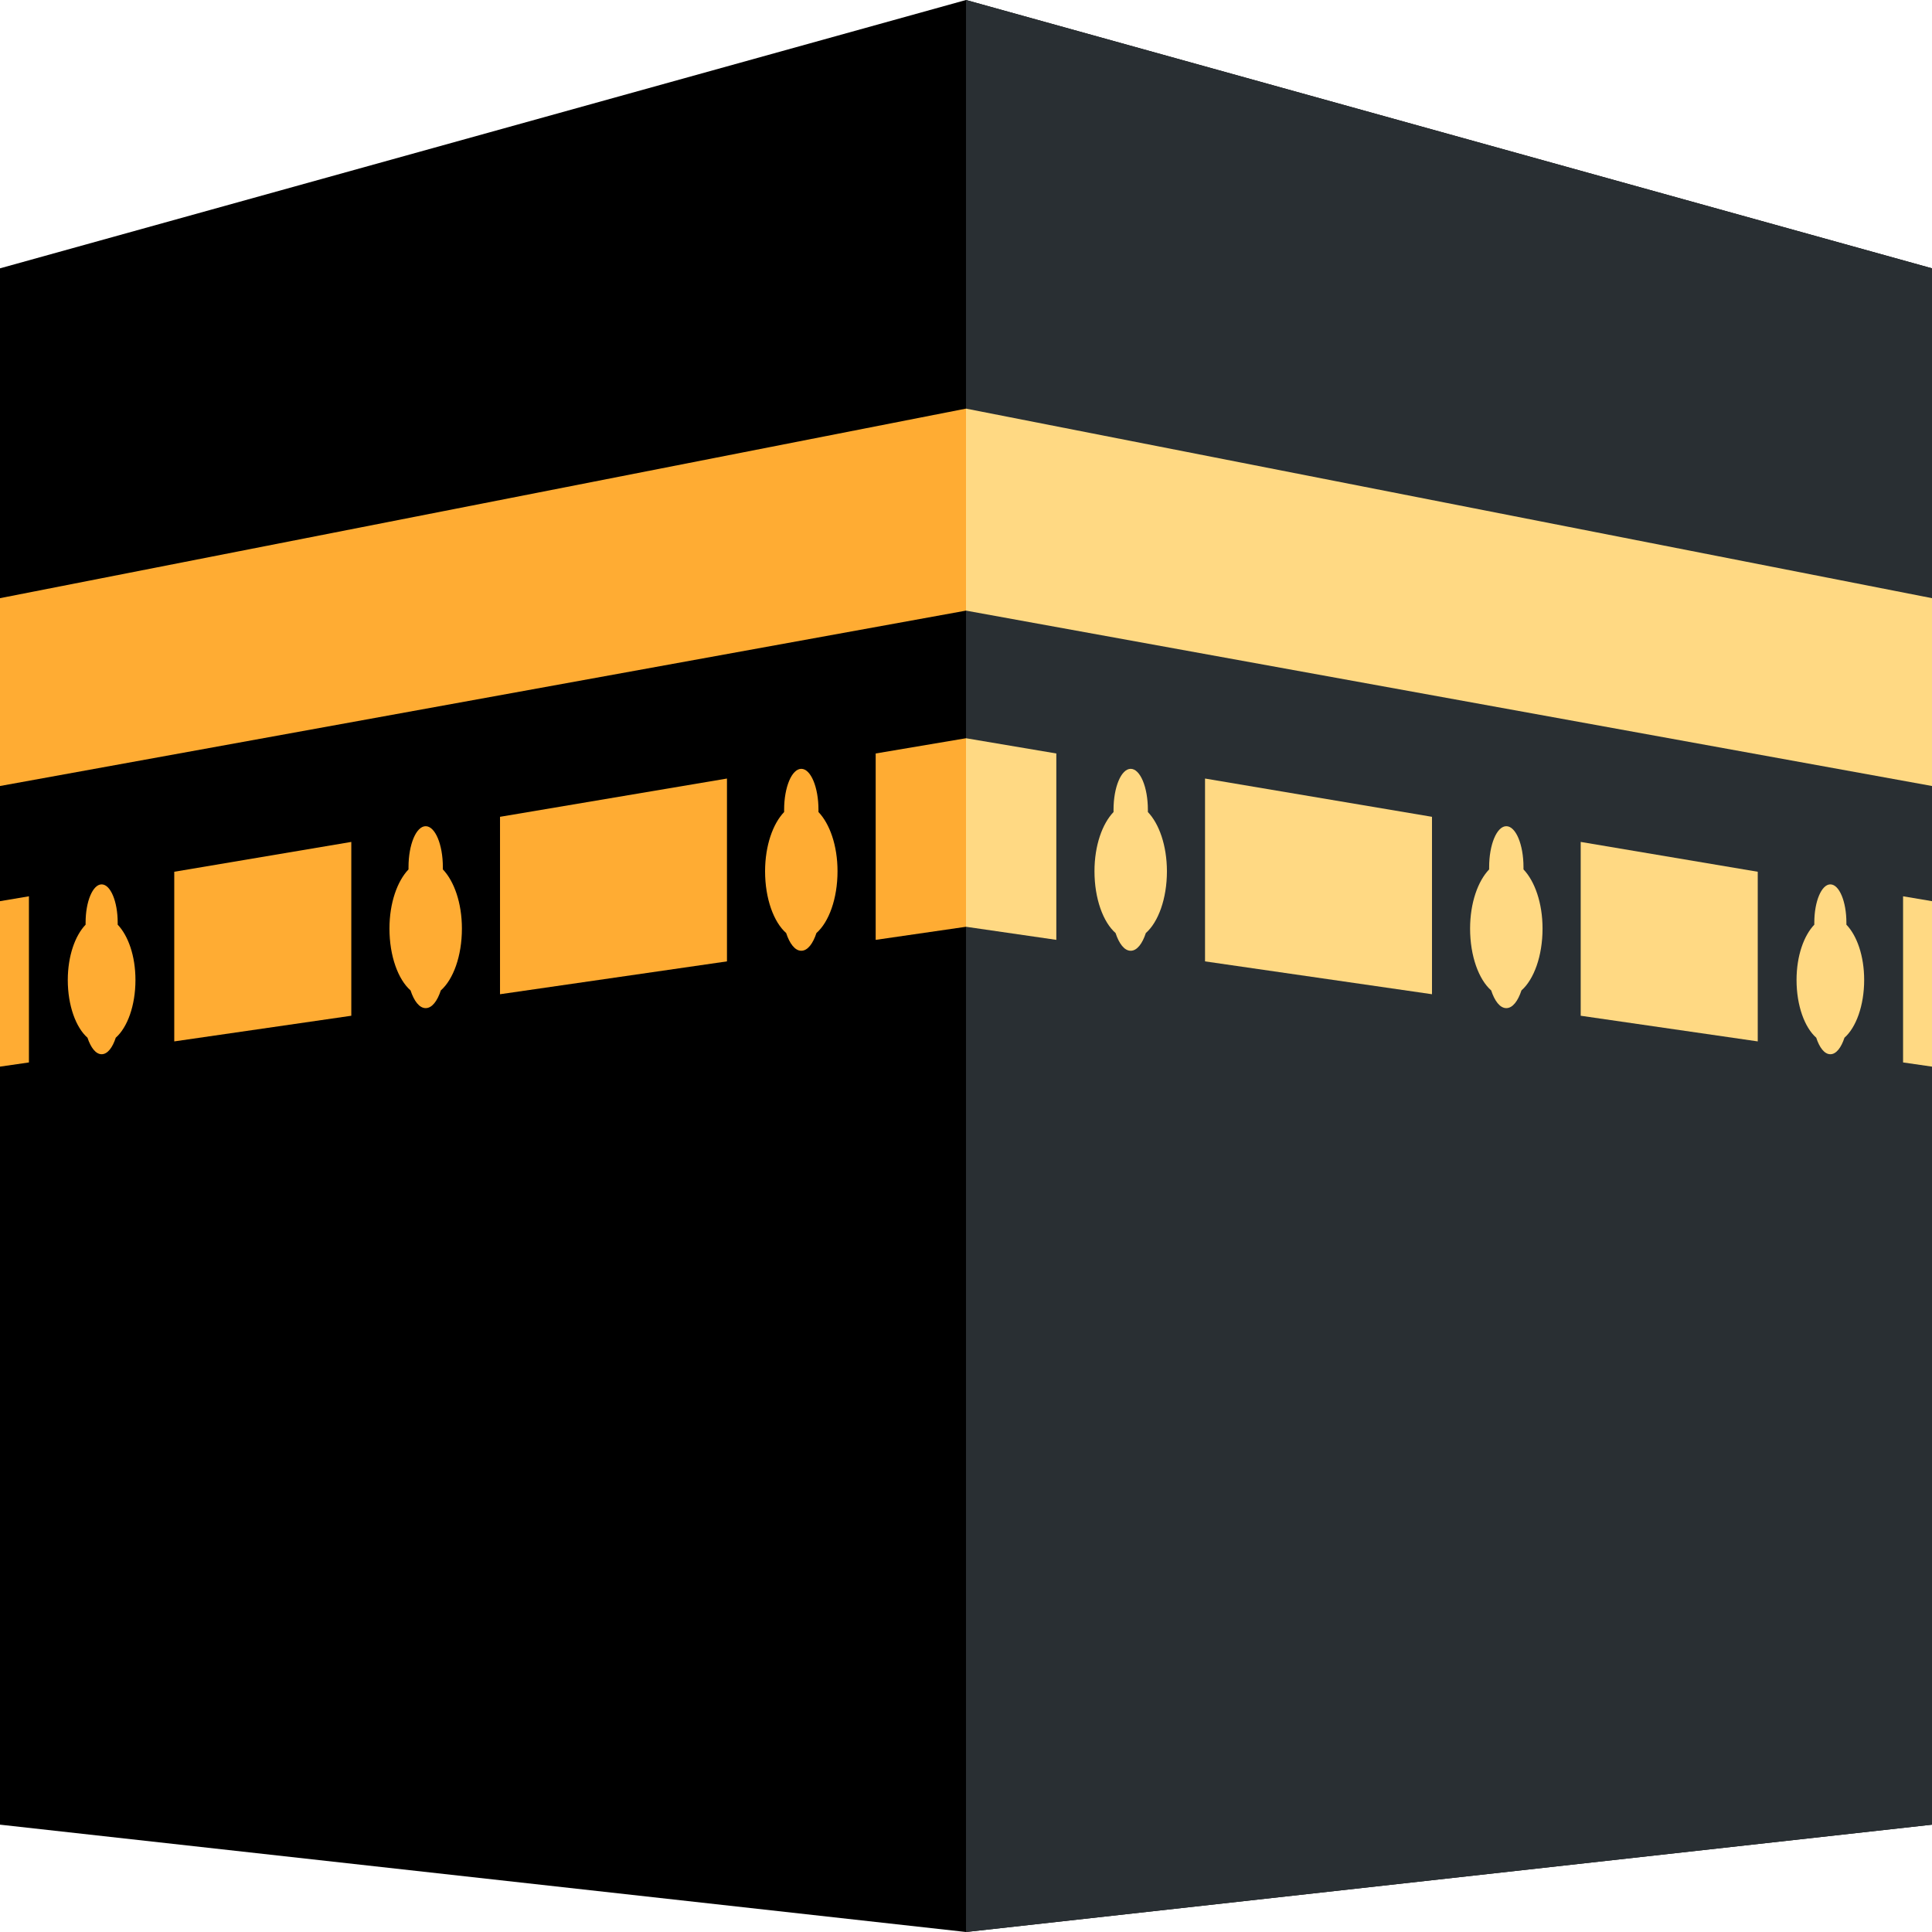
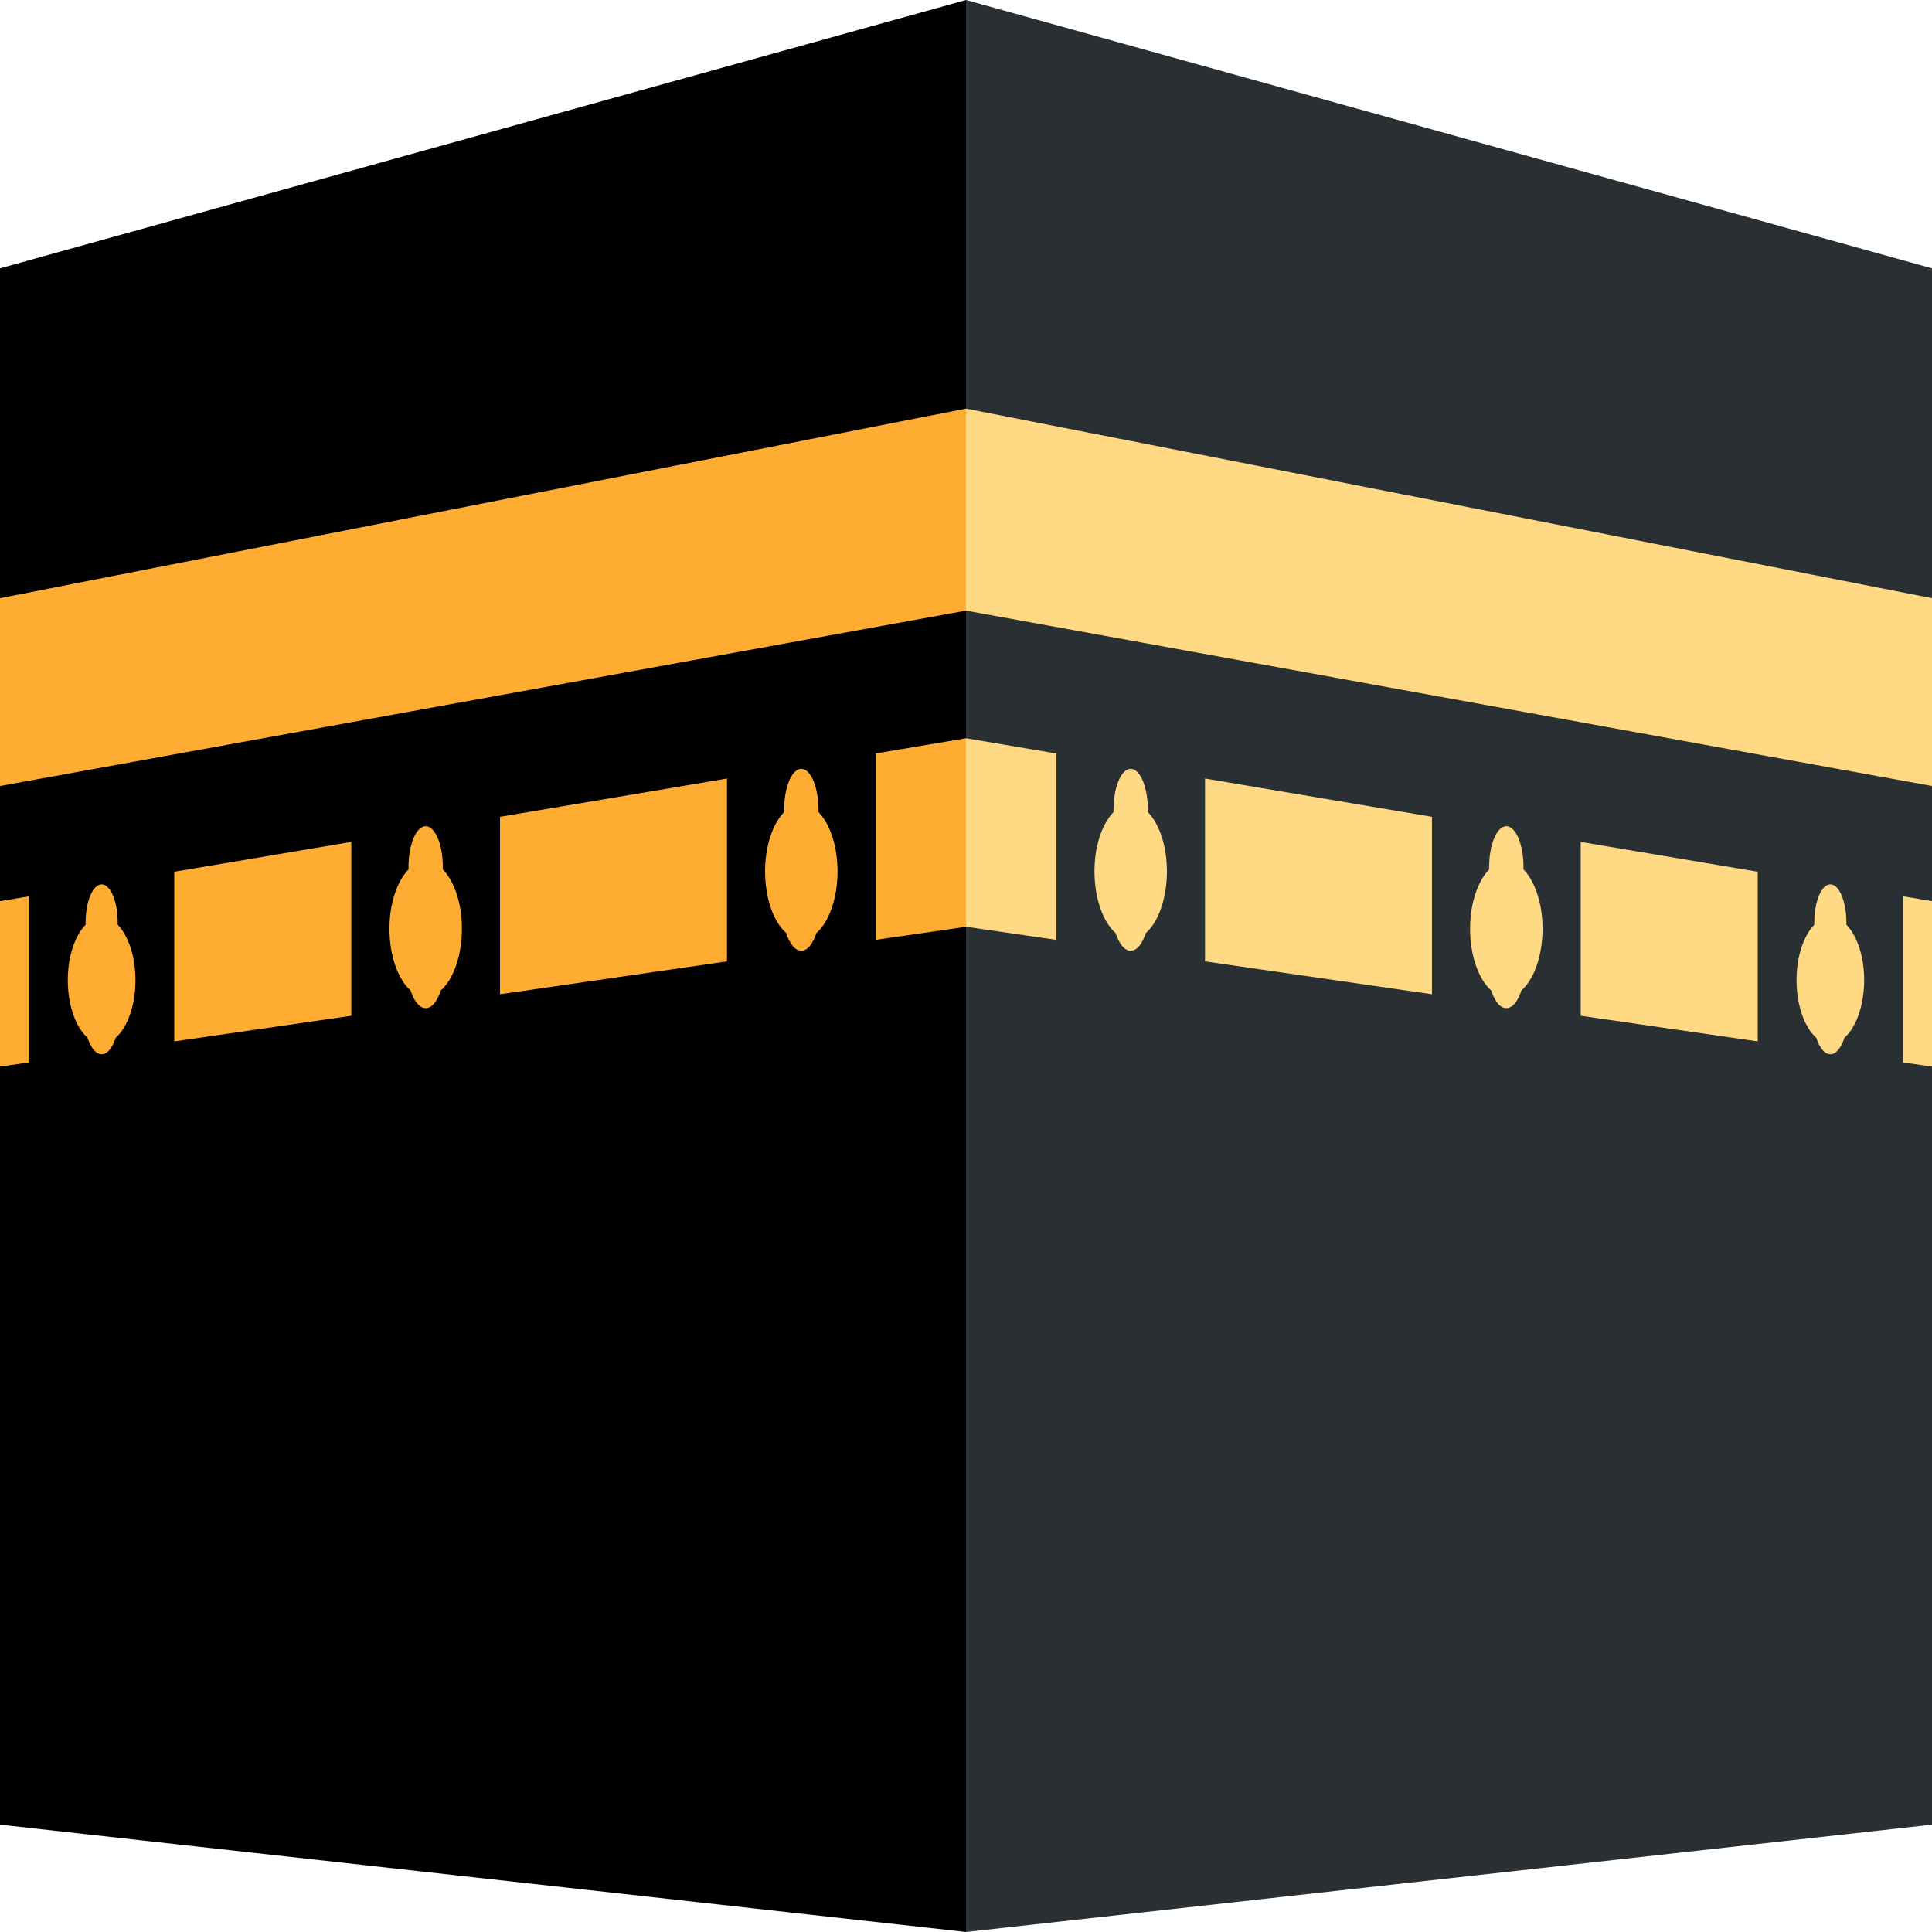
<svg xmlns="http://www.w3.org/2000/svg" viewBox="0 0 36 36">
-   <path d="M 18,0 l 18,5 v29 l -18,2 l -18,-2 v-29 l 18,-5 Z" />
-   <path d="M 18,36 v-36 l 18,5 v29 l -18,2 Z" fill="#292F33" />
-   <path d="M 0,11.146 l 18,-3.532 v3.764 l -18,3.268 v-3.5 Z" fill="#FFAC33" />
+   <path d="M 18,0 l 8,18 l -8,18 l -18,-2 v-14.125 l 0.25,-1.542 l -0.25,-1.541 v-2.146 l 1,-1.75 l -1,-1.75 v-6.146 l 18,-5 Z" fill="#000000" />
+   <path d="M 18,36 v-36 l 18,5 v6.146 l -1,1.75 l 1,1.75 v2.146 l -0.25,1.541 l 0.25,1.542 v14.125 l -18,2 Z" fill="#292F33" />
+   <path d="M 0,11.146 l 18,-3.532 l 2,1.882 l -2,1.882 l -18,3.268 v-3.5 Z" fill="#FFAC33" />
  <path d="M 0,16.792 l 0.539,-0.091 v3.096 l -0.539,0.078 v-3.083 Z" fill="#FFAC33" />
  <path d="M 3.247,16.244 l 3.299,-0.556 v3.239 l -3.299,0.478 v-3.161 Z" fill="#FFAC33" />
  <path d="M 9.317,15.22 l 4.229,-0.713 v3.407 l -4.229,0.612 v-3.306 Z" fill="#FFAC33" />
-   <path d="M 16.317,14.04 l 1.683,-0.284 v3.513 l -1.683,0.244 v-3.473 Z" fill="#FFAC33" />
+   <path d="M 16.317,14.04 l 1.683,-0.284 l 1,1.756 l -1,1.757 l -1.683,0.244 v-3.473 Z" fill="#FFAC33" />
  <path d="M 1.595,17.23 v-0.039 c 0,-0.393 0.134,-0.712 0.299,-0.712 s 0.299,0.319 0.299,0.712 v0.039 c 0.194,0.203 0.331,0.58 0.331,1.03 c 0,0.479 -0.151,0.886 -0.367,1.076 c -0.059,0.182 -0.152,0.308 -0.263,0.308 s -0.204,-0.127 -0.264,-0.308 c -0.215,-0.189 -0.367,-0.597 -0.367,-1.076 c 0.001,-0.45 0.137,-0.827 0.332,-1.03 Z" fill="#FFAC33" />
+   <path d="M 7.612,16.2 v-0.042 c 0,-0.421 0.143,-0.763 0.32,-0.763 s 0.32,0.342 0.32,0.763 v0.042 c 0.208,0.217 0.355,0.621 0.355,1.103 c 0,0.513 -0.162,0.949 -0.393,1.152 c -0.064,0.195 -0.163,0.33 -0.282,0.33 s -0.218,-0.135 -0.282,-0.33 c -0.231,-0.203 -0.393,-0.639 -0.393,-1.152 c 0,-0.481 0.147,-0.885 0.355,-1.103 Z" fill="#FFAC33" />
  <path d="M 14.611,15.131 v-0.042 c 0,-0.421 0.143,-0.763 0.32,-0.763 s 0.32,0.342 0.32,0.763 v0.042 c 0.208,0.217 0.355,0.621 0.355,1.103 c 0,0.513 -0.162,0.949 -0.393,1.152 c -0.064,0.195 -0.163,0.33 -0.282,0.33 s -0.218,-0.135 -0.282,-0.33 c -0.231,-0.203 -0.393,-0.639 -0.393,-1.152 c 0.001,-0.482 0.147,-0.886 0.355,-1.103 Z" fill="#FFAC33" />
-   <path d="M 7.612,16.2 v-0.042 c 0,-0.421 0.143,-0.763 0.32,-0.763 s 0.32,0.342 0.32,0.763 v0.042 c 0.208,0.217 0.355,0.621 0.355,1.103 c 0,0.513 -0.162,0.949 -0.393,1.152 c -0.064,0.195 -0.163,0.33 -0.282,0.33 s -0.218,-0.135 -0.282,-0.33 c -0.231,-0.203 -0.393,-0.639 -0.393,-1.152 c 0,-0.481 0.147,-0.885 0.355,-1.103 Z" fill="#FFAC33" />
  <path d="M 18,7.614 l 18,3.532 v3.5 l -18,-3.268 v-3.764 Z" fill="#FFD983" />
  <path d="M 36,16.792 v3.083 l -0.539,-0.078 v-3.096 l 0.539,0.091 Z" fill="#FFD983" />
  <path d="M 29.454,15.688 l 3.299,0.556 v3.161 l -3.299,-0.478 v-3.239 Z" fill="#FFD983" />
  <path d="M 22.454,14.507 l 4.229,0.713 v3.306 l -4.229,-0.612 v-3.407 Z" fill="#FFD983" />
  <path d="M 18,13.756 l 1.683,0.284 v3.473 l -1.683,-0.244 v-3.513 Z" fill="#FFD983" />
  <path d="M 34.405,17.23 c 0.195,0.203 0.331,0.58 0.331,1.03 c 0,0.479 -0.152,0.887 -0.367,1.076 c -0.06,0.182 -0.152,0.308 -0.263,0.308 s -0.204,-0.126 -0.263,-0.308 c -0.216,-0.19 -0.367,-0.597 -0.367,-1.076 c 0,-0.45 0.137,-0.827 0.331,-1.03 v-0.039 c 0,-0.393 0.134,-0.712 0.299,-0.712 s 0.299,0.319 0.299,0.712 v0.039 Z" fill="#FFD983" />
  <path d="M 28.388,16.2 c 0.208,0.218 0.355,0.622 0.355,1.103 c 0,0.513 -0.162,0.949 -0.393,1.152 c -0.064,0.195 -0.163,0.33 -0.282,0.33 s -0.218,-0.135 -0.282,-0.33 c -0.231,-0.203 -0.393,-0.639 -0.393,-1.152 c 0,-0.482 0.147,-0.886 0.355,-1.103 v-0.042 c 0,-0.421 0.143,-0.763 0.32,-0.763 s 0.32,0.342 0.32,0.763 v0.042 Z" fill="#FFD983" />
  <path d="M 21.389,15.131 c 0.208,0.217 0.354,0.621 0.355,1.103 c 0,0.513 -0.162,0.949 -0.393,1.152 c -0.064,0.195 -0.163,0.33 -0.282,0.33 s -0.218,-0.135 -0.282,-0.33 c -0.231,-0.203 -0.393,-0.639 -0.393,-1.152 c 0,-0.482 0.147,-0.886 0.355,-1.103 v-0.042 c 0,-0.421 0.143,-0.763 0.32,-0.763 s 0.32,0.342 0.32,0.763 v0.042 Z" fill="#FFD983" />
</svg>
